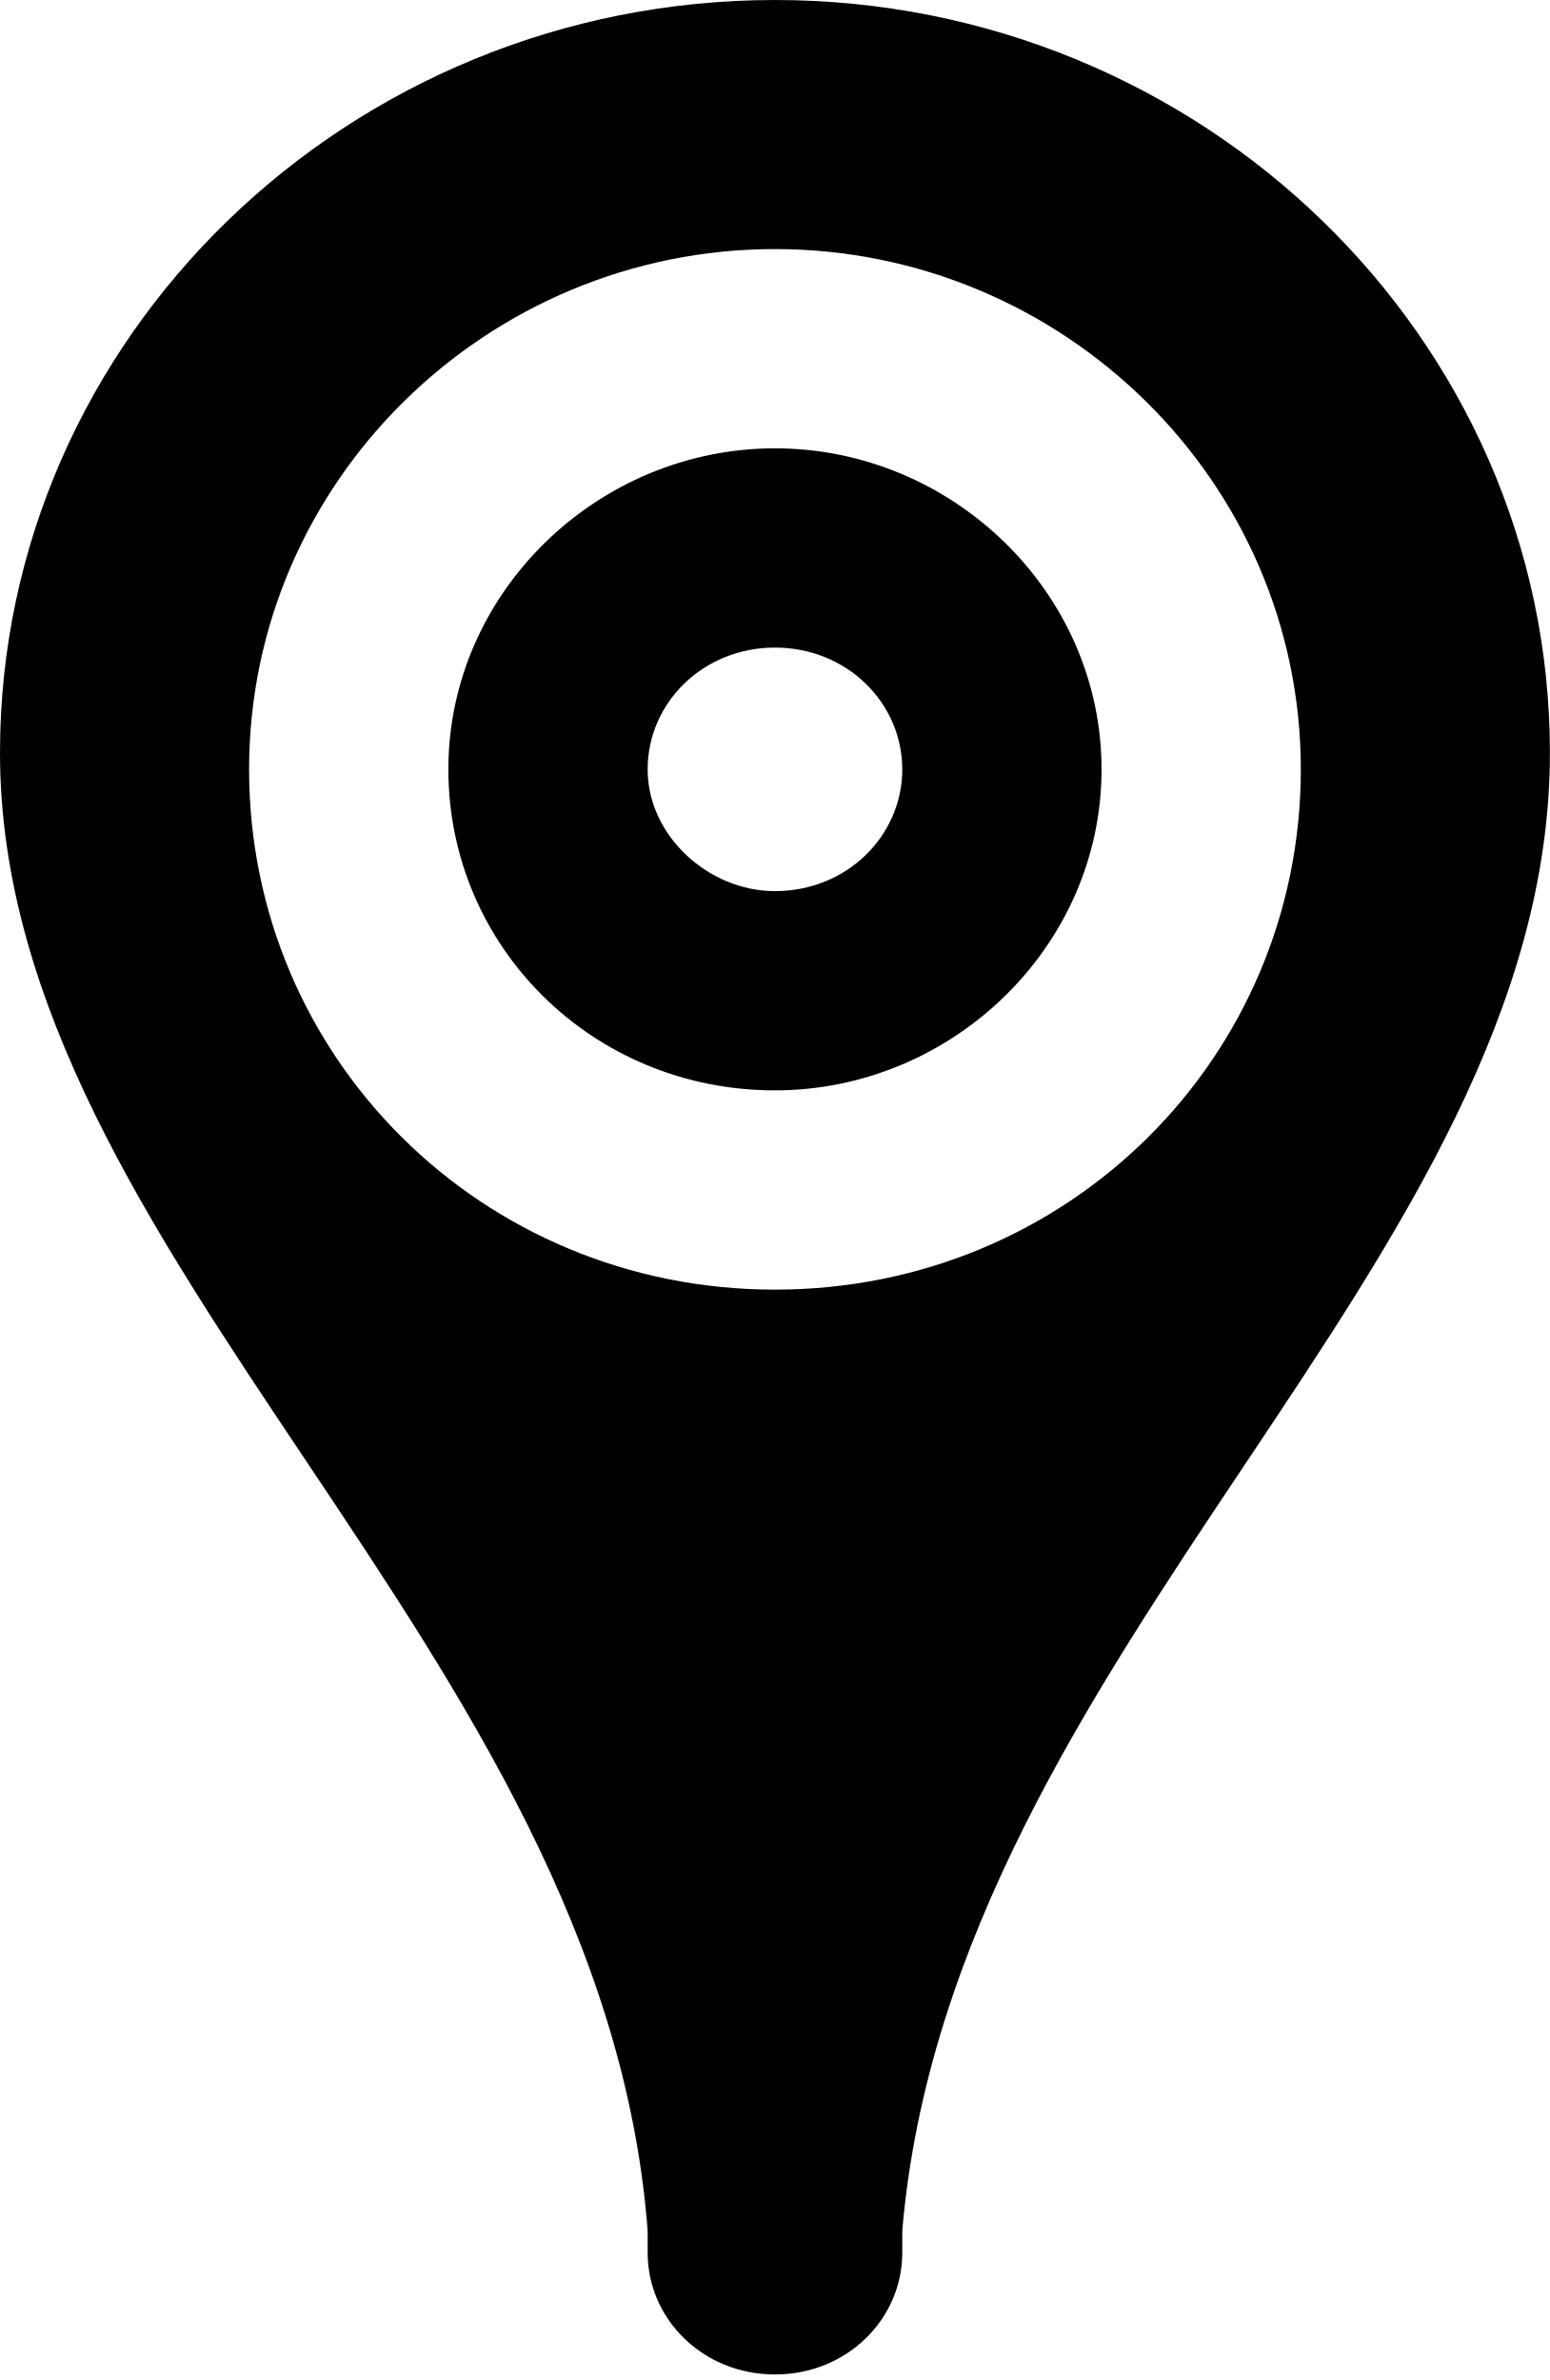
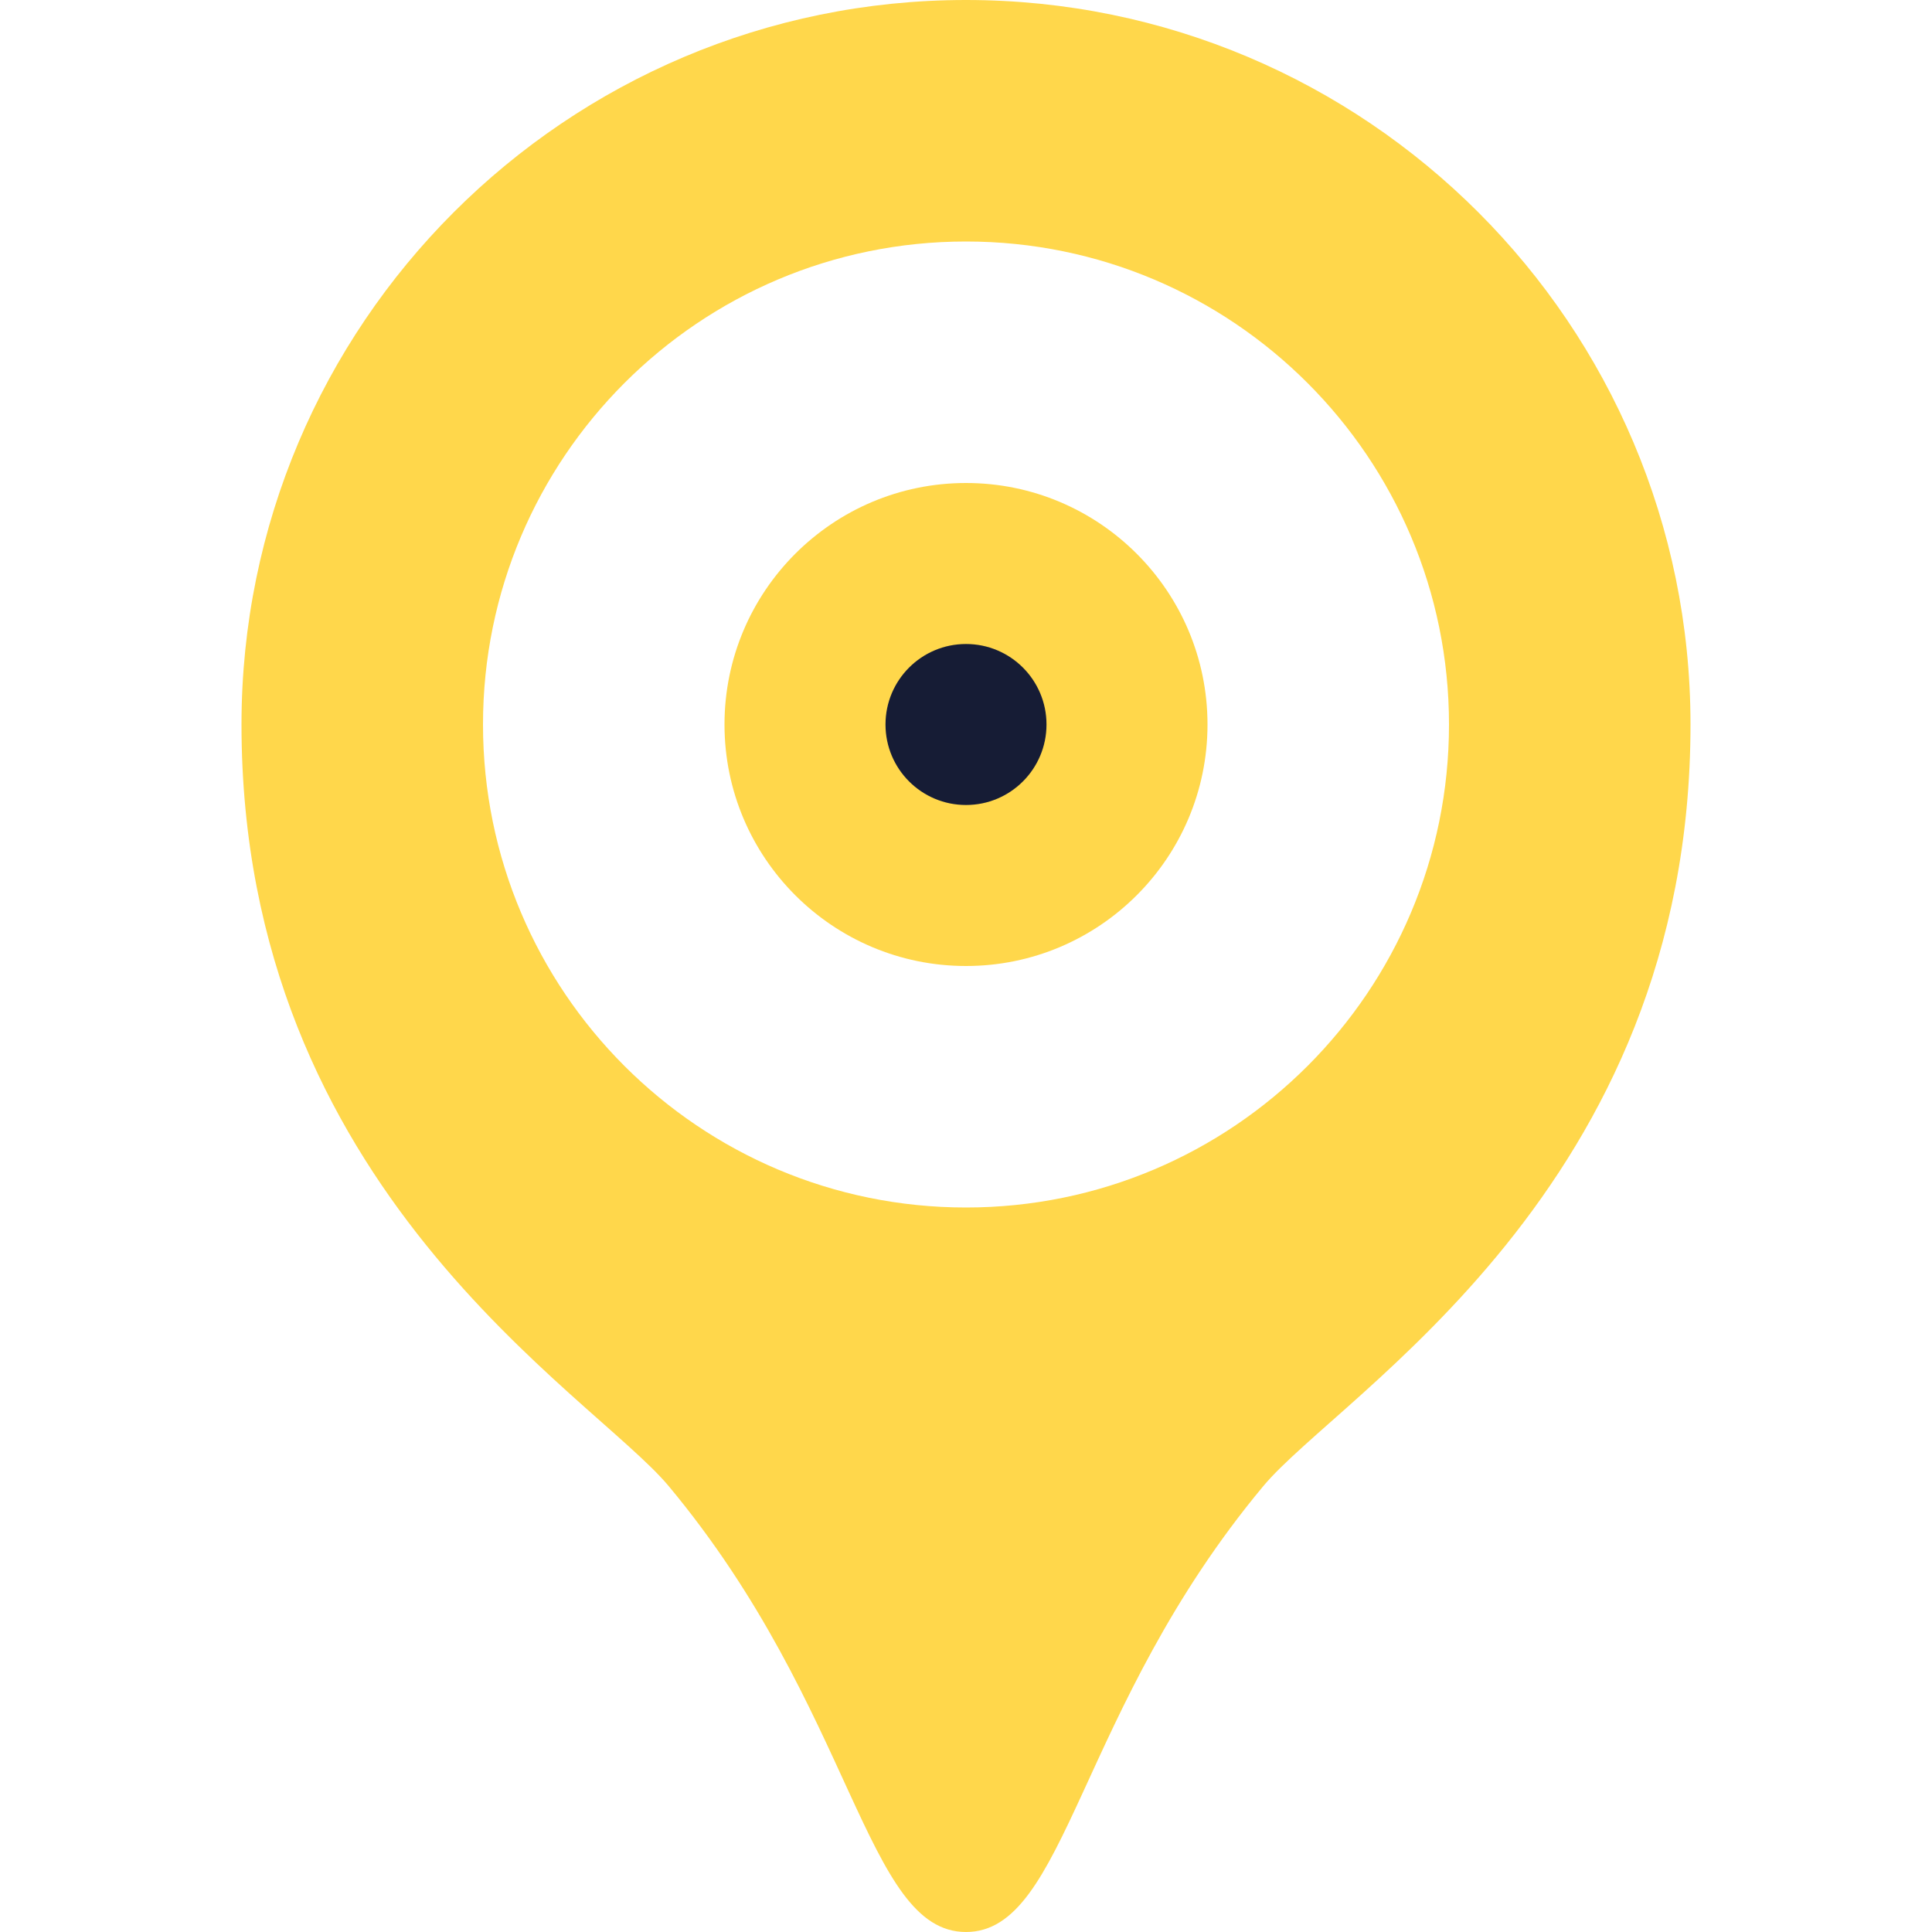
- <svg xmlns="http://www.w3.org/2000/svg" version="1.1" id="Layer_1" x="0px" y="0px" viewBox="0 0 28 43" style="enable-background:new 0 0 28 43;" xml:space="preserve">
-   <style type="text/css">
-   .st0{fill:#010101;}
- </style>
-   <path class="st0" d="M11.7,13.9c0-1.2,1-2.2,2.3-2.2s2.3,1,2.3,2.2c0,1.2-1,2.2-2.3,2.2C12.8,16.1,11.7,15.1,11.7,13.9z M14,8.1   c-3.2,0-5.9,2.6-5.9,5.8s2.6,5.8,5.9,5.8c3.2,0,5.9-2.6,5.9-5.8C19.9,10.7,17.2,8.1,14,8.1z M0,13.6c0,9.1,10.9,16.2,11.7,26.7v0.4   c0,1.2,1,2.2,2.3,2.2s2.3-1,2.3-2.2v-0.4C17.2,29.8,28,22.8,28,13.6C28,6.1,21.7,0,14,0C6.3,0,0,6.1,0,13.6z M14,4.5   c5.2,0,9.5,4.2,9.5,9.4c0,5.2-4.2,9.4-9.5,9.4s-9.5-4.2-9.5-9.4C4.5,8.7,8.8,4.5,14,4.5z" />
+ <svg xmlns="http://www.w3.org/2000/svg" width="21" height="21" viewBox="0 0 21 21" fill="none">
+   <path d="M10.5 0C6.152 0 2.625 3.527 2.625 7.875C2.625 12.933 6.428 15.145 7.269 16.154C9.288 18.577 9.403 21 10.5 21C11.597 21 11.711 18.577 13.731 16.154C14.572 15.145 18.375 12.933 18.375 7.875C18.375 3.527 14.848 0 10.5 0ZM10.5 13.125C7.601 13.125 5.25 10.774 5.25 7.875C5.25 4.976 7.601 2.625 10.5 2.625C13.399 2.625 15.75 4.976 15.75 7.875C15.75 10.774 13.399 13.125 10.5 13.125ZM10.5 5.25C9.051 5.25 7.875 6.426 7.875 7.875C7.875 9.324 9.051 10.5 10.5 10.5C11.949 10.5 13.125 9.324 13.125 7.875C13.125 6.426 11.949 5.25 10.5 5.25Z" fill="#FFD74B" />
+   <ellipse cx="10.5" cy="7.875" rx="0.875" ry="0.875" fill="#161C35" />
</svg>
